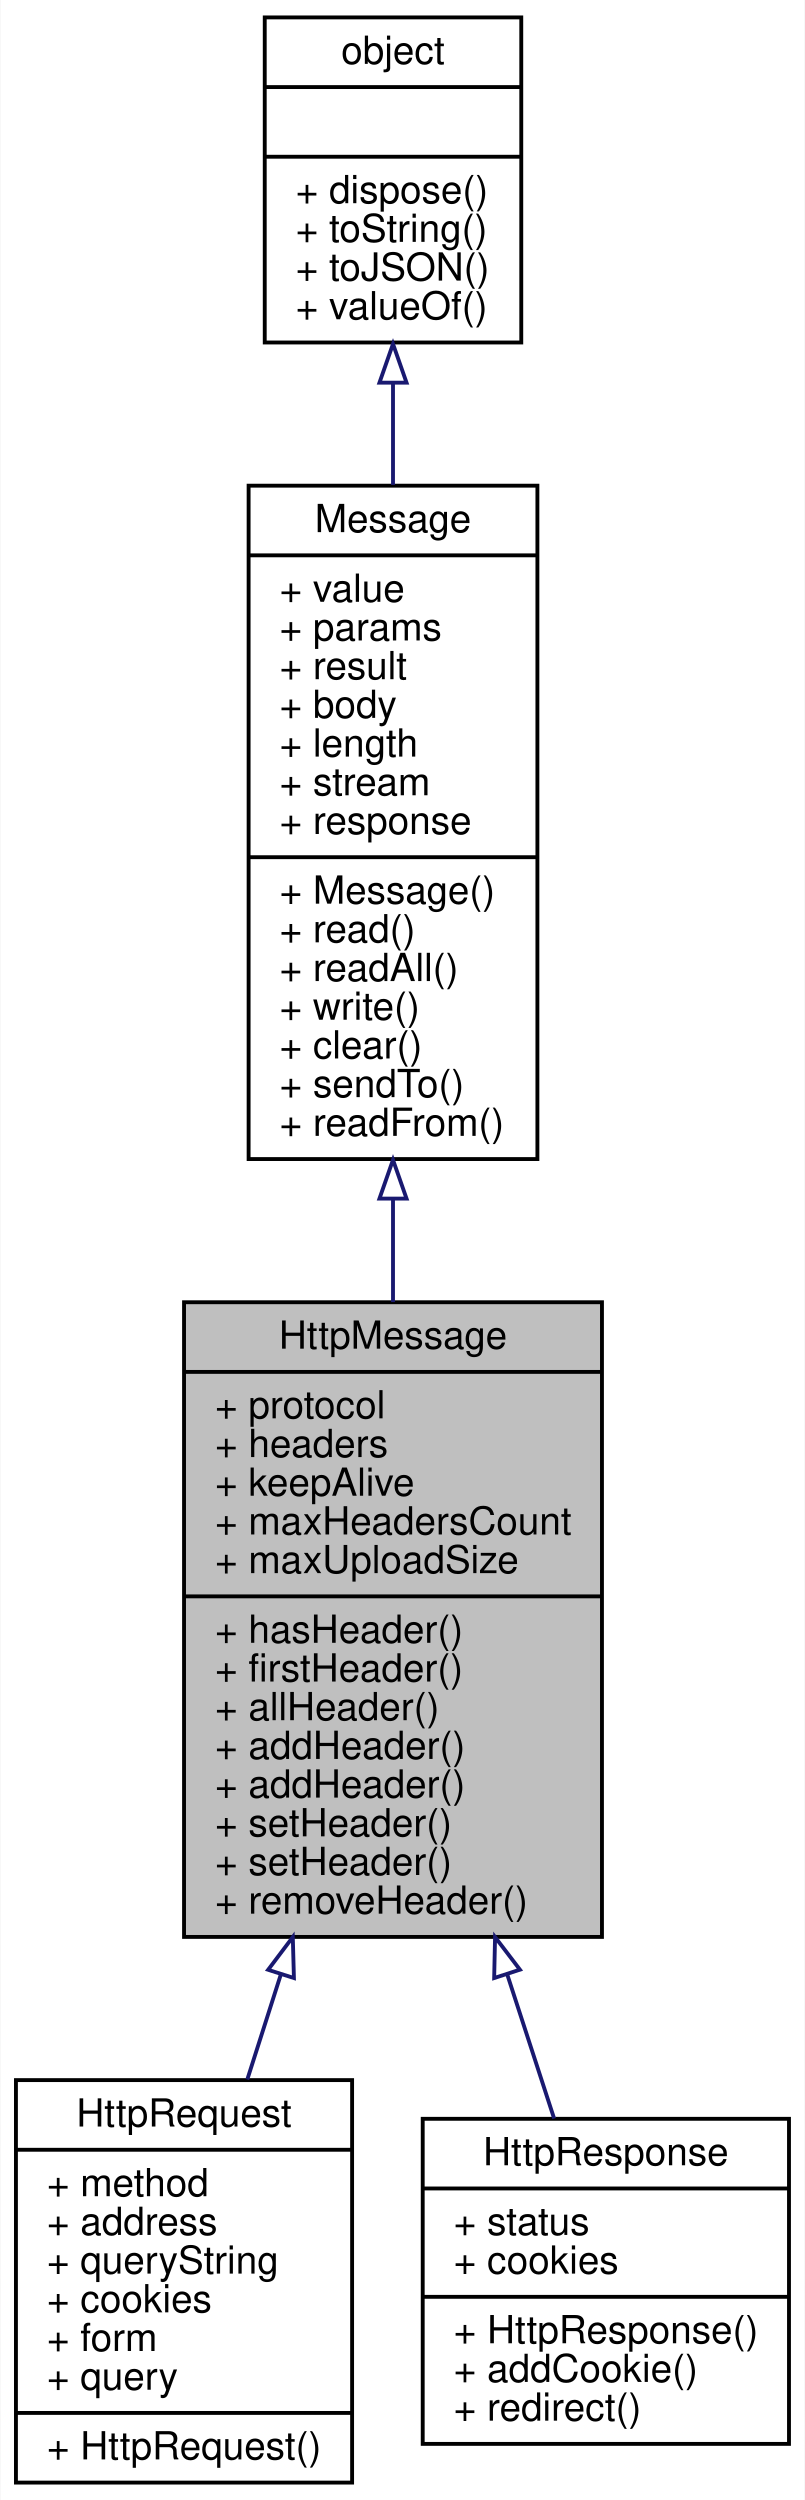
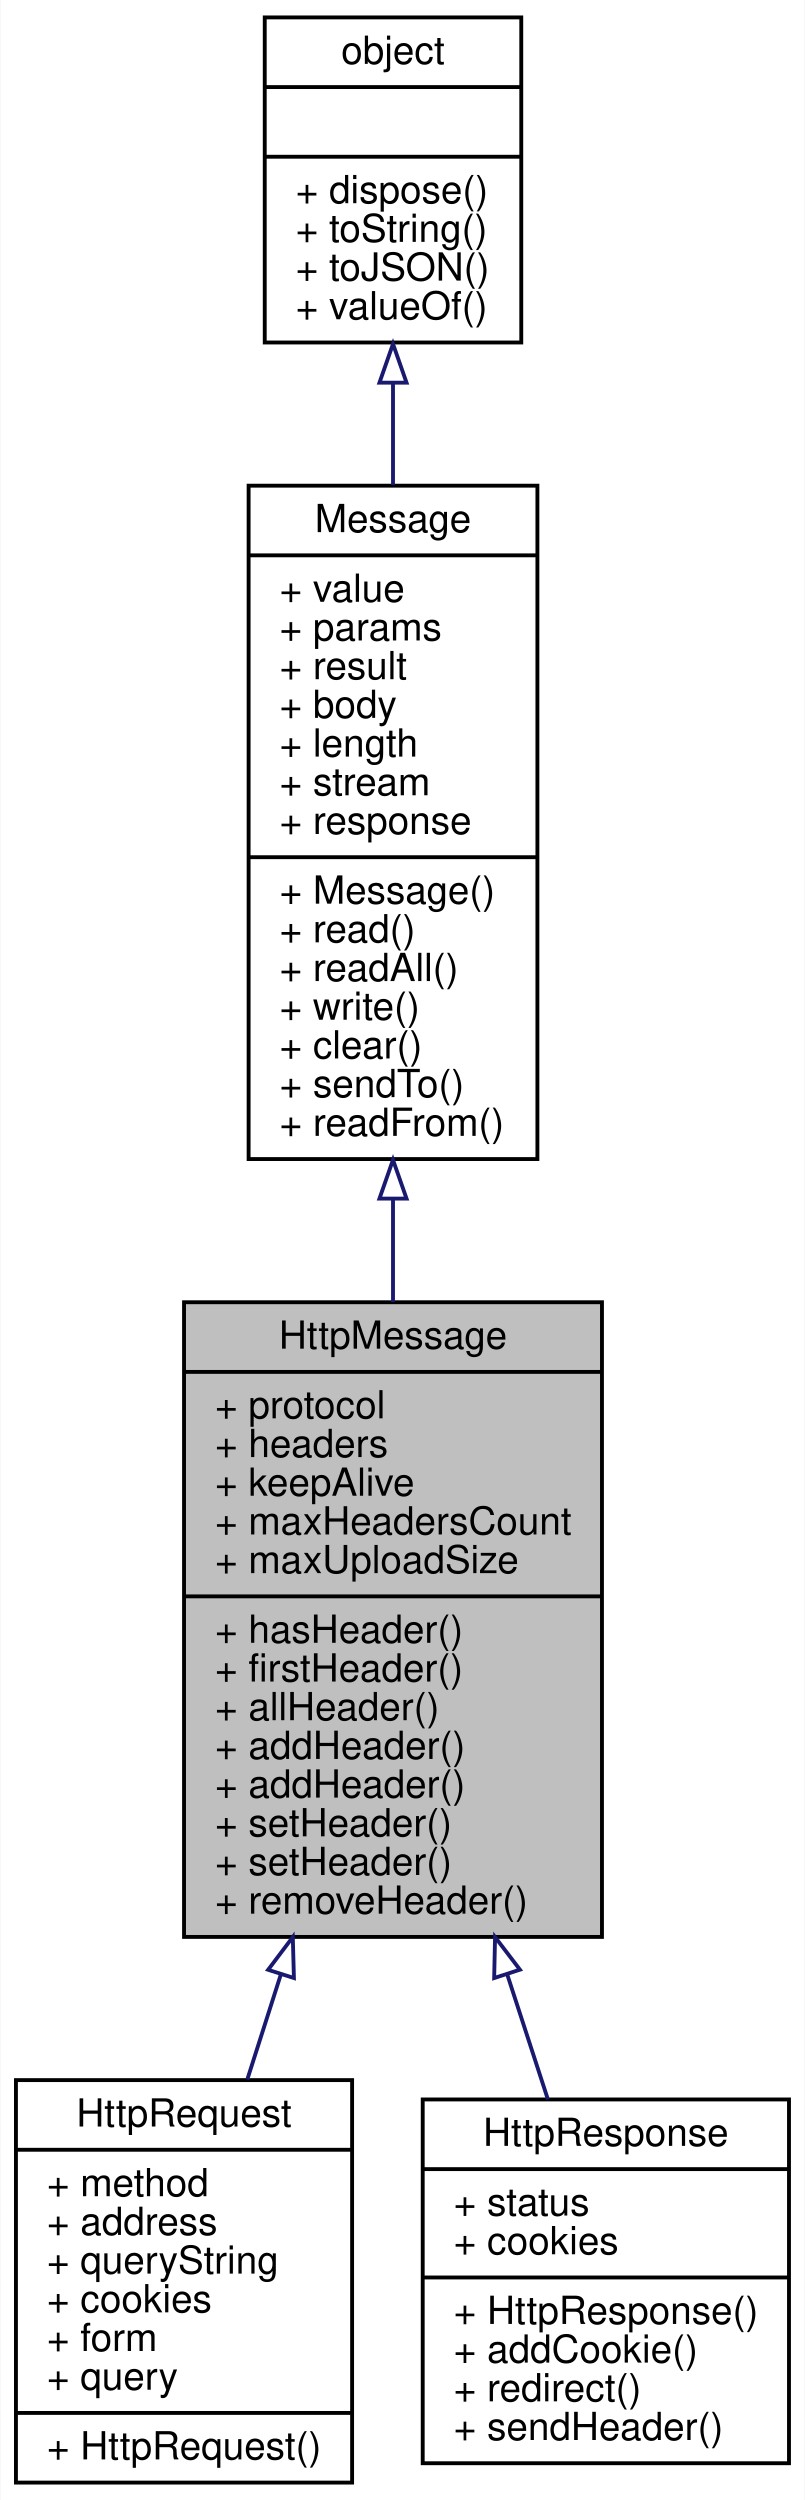
<svg xmlns="http://www.w3.org/2000/svg" xmlns:xlink="http://www.w3.org/1999/xlink" width="208pt" height="646pt" viewBox="0.00 0.00 207.76 646.00">
  <g id="graph0" class="graph" transform="scale(1 1) rotate(0) translate(4 642)">
    <polygon fill="white" stroke="none" points="-4,4 -4,-642 203.756,-642 203.756,4 -4,4" />
    <g id="node1" class="node">
      <polygon fill="#bfbfbf" stroke="black" points="43.436,-141.5 43.436,-305.5 151.428,-305.5 151.428,-141.5 43.436,-141.5" />
      <text text-anchor="middle" x="97.432" y="-293.5" font-family="Helvetica,sans-Serif" font-size="10.00">HttpMessage</text>
      <polyline fill="none" stroke="black" points="43.436,-287.5 151.428,-287.5 " />
      <text text-anchor="start" x="51.436" y="-275.5" font-family="Helvetica,sans-Serif" font-size="10.00">+ protocol</text>
      <text text-anchor="start" x="51.436" y="-265.5" font-family="Helvetica,sans-Serif" font-size="10.00">+ headers</text>
      <text text-anchor="start" x="51.436" y="-255.5" font-family="Helvetica,sans-Serif" font-size="10.00">+ keepAlive</text>
      <text text-anchor="start" x="51.436" y="-245.5" font-family="Helvetica,sans-Serif" font-size="10.00">+ maxHeadersCount</text>
      <text text-anchor="start" x="51.436" y="-235.5" font-family="Helvetica,sans-Serif" font-size="10.00">+ maxUploadSize</text>
      <polyline fill="none" stroke="black" points="43.436,-229.5 151.428,-229.5 " />
      <text text-anchor="start" x="51.436" y="-217.5" font-family="Helvetica,sans-Serif" font-size="10.00">+ hasHeader()</text>
      <text text-anchor="start" x="51.436" y="-207.5" font-family="Helvetica,sans-Serif" font-size="10.00">+ firstHeader()</text>
      <text text-anchor="start" x="51.436" y="-197.5" font-family="Helvetica,sans-Serif" font-size="10.00">+ allHeader()</text>
      <text text-anchor="start" x="51.436" y="-187.5" font-family="Helvetica,sans-Serif" font-size="10.00">+ addHeader()</text>
      <text text-anchor="start" x="51.436" y="-177.5" font-family="Helvetica,sans-Serif" font-size="10.00">+ addHeader()</text>
      <text text-anchor="start" x="51.436" y="-167.5" font-family="Helvetica,sans-Serif" font-size="10.00">+ setHeader()</text>
      <text text-anchor="start" x="51.436" y="-157.5" font-family="Helvetica,sans-Serif" font-size="10.00">+ setHeader()</text>
      <text text-anchor="start" x="51.436" y="-147.5" font-family="Helvetica,sans-Serif" font-size="10.00">+ removeHeader()</text>
    </g>
    <g id="node4" class="node">
      <g id="a_node4">
        <a xlink:href="../../d4/dfa/interfaceHttpRequest.html" target="_top" xlink:title="http 请求消息对象 ">
          <polygon fill="white" stroke="black" points="0,-0.5 0,-104.5 86.864,-104.5 86.864,-0.5 0,-0.5" />
          <text text-anchor="middle" x="43.432" y="-92.5" font-family="Helvetica,sans-Serif" font-size="10.00">HttpRequest</text>
          <polyline fill="none" stroke="black" points="0,-86.5 86.864,-86.5 " />
          <text text-anchor="start" x="8" y="-74.5" font-family="Helvetica,sans-Serif" font-size="10.00">+ method</text>
          <text text-anchor="start" x="8" y="-64.5" font-family="Helvetica,sans-Serif" font-size="10.00">+ address</text>
          <text text-anchor="start" x="8" y="-54.5" font-family="Helvetica,sans-Serif" font-size="10.00">+ queryString</text>
          <text text-anchor="start" x="8" y="-44.5" font-family="Helvetica,sans-Serif" font-size="10.00">+ cookies</text>
          <text text-anchor="start" x="8" y="-34.5" font-family="Helvetica,sans-Serif" font-size="10.00">+ form</text>
          <text text-anchor="start" x="8" y="-24.5" font-family="Helvetica,sans-Serif" font-size="10.00">+ query</text>
          <polyline fill="none" stroke="black" points="0,-18.5 86.864,-18.5 " />
          <text text-anchor="start" x="8" y="-6.5" font-family="Helvetica,sans-Serif" font-size="10.00">+ HttpRequest()</text>
        </a>
      </g>
    </g>
    <g id="edge3" class="edge">
      <path fill="none" stroke="midnightblue" d="M68.44,-131.767C65.472,-122.477 62.536,-113.289 59.777,-104.653" />
      <polygon fill="none" stroke="midnightblue" points="65.162,-133.005 71.539,-141.465 71.829,-130.874 65.162,-133.005" />
    </g>
    <g id="node5" class="node">
      <g id="a_node5">
        <a xlink:href="../../d9/d71/interfaceHttpResponse.html" target="_top" xlink:title="http 响应消息对象 ">
-           <polygon fill="white" stroke="black" points="105.108,-10.5 105.108,-94.5 199.756,-94.5 199.756,-10.5 105.108,-10.5" />
-           <text text-anchor="middle" x="152.432" y="-82.5" font-family="Helvetica,sans-Serif" font-size="10.00">HttpResponse</text>
-           <polyline fill="none" stroke="black" points="105.108,-76.5 199.756,-76.5 " />
-           <text text-anchor="start" x="113.108" y="-64.5" font-family="Helvetica,sans-Serif" font-size="10.00">+ status</text>
-           <text text-anchor="start" x="113.108" y="-54.5" font-family="Helvetica,sans-Serif" font-size="10.00">+ cookies</text>
-           <polyline fill="none" stroke="black" points="105.108,-48.5 199.756,-48.5 " />
-           <text text-anchor="start" x="113.108" y="-36.5" font-family="Helvetica,sans-Serif" font-size="10.00">+ HttpResponse()</text>
-           <text text-anchor="start" x="113.108" y="-26.5" font-family="Helvetica,sans-Serif" font-size="10.00">+ addCookie()</text>
-           <text text-anchor="start" x="113.108" y="-16.5" font-family="Helvetica,sans-Serif" font-size="10.00">+ redirect()</text>
+           <polygon fill="white" stroke="black" points="105.108,-5.5 105.108,-99.5 199.756,-99.5 199.756,-5.5 105.108,-5.5" />
+           <text text-anchor="middle" x="152.432" y="-87.5" font-family="Helvetica,sans-Serif" font-size="10.00">HttpResponse</text>
+           <polyline fill="none" stroke="black" points="105.108,-81.5 199.756,-81.5 " />
+           <text text-anchor="start" x="113.108" y="-69.5" font-family="Helvetica,sans-Serif" font-size="10.00">+ status</text>
+           <text text-anchor="start" x="113.108" y="-59.5" font-family="Helvetica,sans-Serif" font-size="10.00">+ cookies</text>
+           <polyline fill="none" stroke="black" points="105.108,-53.5 199.756,-53.5 " />
+           <text text-anchor="start" x="113.108" y="-41.5" font-family="Helvetica,sans-Serif" font-size="10.00">+ HttpResponse()</text>
+           <text text-anchor="start" x="113.108" y="-31.5" font-family="Helvetica,sans-Serif" font-size="10.00">+ addCookie()</text>
+           <text text-anchor="start" x="113.108" y="-21.5" font-family="Helvetica,sans-Serif" font-size="10.00">+ redirect()</text>
+           <text text-anchor="start" x="113.108" y="-11.5" font-family="Helvetica,sans-Serif" font-size="10.00">+ sendHeader()</text>
        </a>
      </g>
    </g>
    <g id="edge4" class="edge">
-       <path fill="none" stroke="midnightblue" d="M126.907,-131.933C131.159,-118.865 135.349,-105.992 139.066,-94.572" />
+       <path fill="none" stroke="midnightblue" d="M126.99,-131.675C130.609,-120.557 134.18,-109.585 137.45,-99.535" />
      <polygon fill="none" stroke="midnightblue" points="123.571,-130.873 123.804,-141.465 130.227,-133.039 123.571,-130.873" />
    </g>
    <g id="node2" class="node">
      <g id="a_node2">
        <a xlink:href="../../d6/db7/interfaceMessage.html" target="_top" xlink:title="基础消息对象 ">
          <polygon fill="white" stroke="black" points="60.121,-342.5 60.121,-516.5 134.744,-516.5 134.744,-342.5 60.121,-342.5" />
          <text text-anchor="middle" x="97.432" y="-504.5" font-family="Helvetica,sans-Serif" font-size="10.00">Message</text>
          <polyline fill="none" stroke="black" points="60.121,-498.5 134.744,-498.5 " />
          <text text-anchor="start" x="68.121" y="-486.5" font-family="Helvetica,sans-Serif" font-size="10.00">+ value</text>
          <text text-anchor="start" x="68.121" y="-476.5" font-family="Helvetica,sans-Serif" font-size="10.00">+ params</text>
          <text text-anchor="start" x="68.121" y="-466.5" font-family="Helvetica,sans-Serif" font-size="10.00">+ result</text>
          <text text-anchor="start" x="68.121" y="-456.5" font-family="Helvetica,sans-Serif" font-size="10.00">+ body</text>
          <text text-anchor="start" x="68.121" y="-446.5" font-family="Helvetica,sans-Serif" font-size="10.00">+ length</text>
          <text text-anchor="start" x="68.121" y="-436.5" font-family="Helvetica,sans-Serif" font-size="10.00">+ stream</text>
          <text text-anchor="start" x="68.121" y="-426.5" font-family="Helvetica,sans-Serif" font-size="10.00">+ response</text>
          <polyline fill="none" stroke="black" points="60.121,-420.5 134.744,-420.5 " />
          <text text-anchor="start" x="68.121" y="-408.5" font-family="Helvetica,sans-Serif" font-size="10.00">+ Message()</text>
          <text text-anchor="start" x="68.121" y="-398.5" font-family="Helvetica,sans-Serif" font-size="10.00">+ read()</text>
          <text text-anchor="start" x="68.121" y="-388.5" font-family="Helvetica,sans-Serif" font-size="10.00">+ readAll()</text>
          <text text-anchor="start" x="68.121" y="-378.5" font-family="Helvetica,sans-Serif" font-size="10.00">+ write()</text>
          <text text-anchor="start" x="68.121" y="-368.5" font-family="Helvetica,sans-Serif" font-size="10.00">+ clear()</text>
          <text text-anchor="start" x="68.121" y="-358.5" font-family="Helvetica,sans-Serif" font-size="10.00">+ sendTo()</text>
          <text text-anchor="start" x="68.121" y="-348.5" font-family="Helvetica,sans-Serif" font-size="10.00">+ readFrom()</text>
        </a>
      </g>
    </g>
    <g id="edge1" class="edge">
      <path fill="none" stroke="midnightblue" d="M97.432,-332.236C97.432,-323.304 97.432,-314.313 97.432,-305.538" />
      <polygon fill="none" stroke="midnightblue" points="93.932,-332.281 97.432,-342.281 100.932,-332.281 93.932,-332.281" />
    </g>
    <g id="node3" class="node">
      <g id="a_node3">
        <a xlink:href="../../db/d38/interfaceobject.html" target="_top" xlink:title="基础对象，所有对象均继承于此 ">
          <polygon fill="white" stroke="black" points="64.288,-553.5 64.288,-637.5 130.576,-637.5 130.576,-553.5 64.288,-553.5" />
          <text text-anchor="middle" x="97.432" y="-625.5" font-family="Helvetica,sans-Serif" font-size="10.00">object</text>
          <polyline fill="none" stroke="black" points="64.288,-619.5 130.576,-619.5 " />
          <text text-anchor="middle" x="97.432" y="-607.5" font-family="Helvetica,sans-Serif" font-size="10.00"> </text>
          <polyline fill="none" stroke="black" points="64.288,-601.5 130.576,-601.5 " />
          <text text-anchor="start" x="72.288" y="-589.5" font-family="Helvetica,sans-Serif" font-size="10.00">+ dispose()</text>
          <text text-anchor="start" x="72.288" y="-579.5" font-family="Helvetica,sans-Serif" font-size="10.00">+ toString()</text>
          <text text-anchor="start" x="72.288" y="-569.5" font-family="Helvetica,sans-Serif" font-size="10.00">+ toJSON()</text>
          <text text-anchor="start" x="72.288" y="-559.5" font-family="Helvetica,sans-Serif" font-size="10.00">+ valueOf()</text>
        </a>
      </g>
    </g>
    <g id="edge2" class="edge">
      <path fill="none" stroke="midnightblue" d="M97.432,-543.097C97.432,-534.653 97.432,-525.704 97.432,-516.687" />
      <polygon fill="none" stroke="midnightblue" points="93.932,-543.116 97.432,-553.116 100.932,-543.116 93.932,-543.116" />
    </g>
  </g>
</svg>
